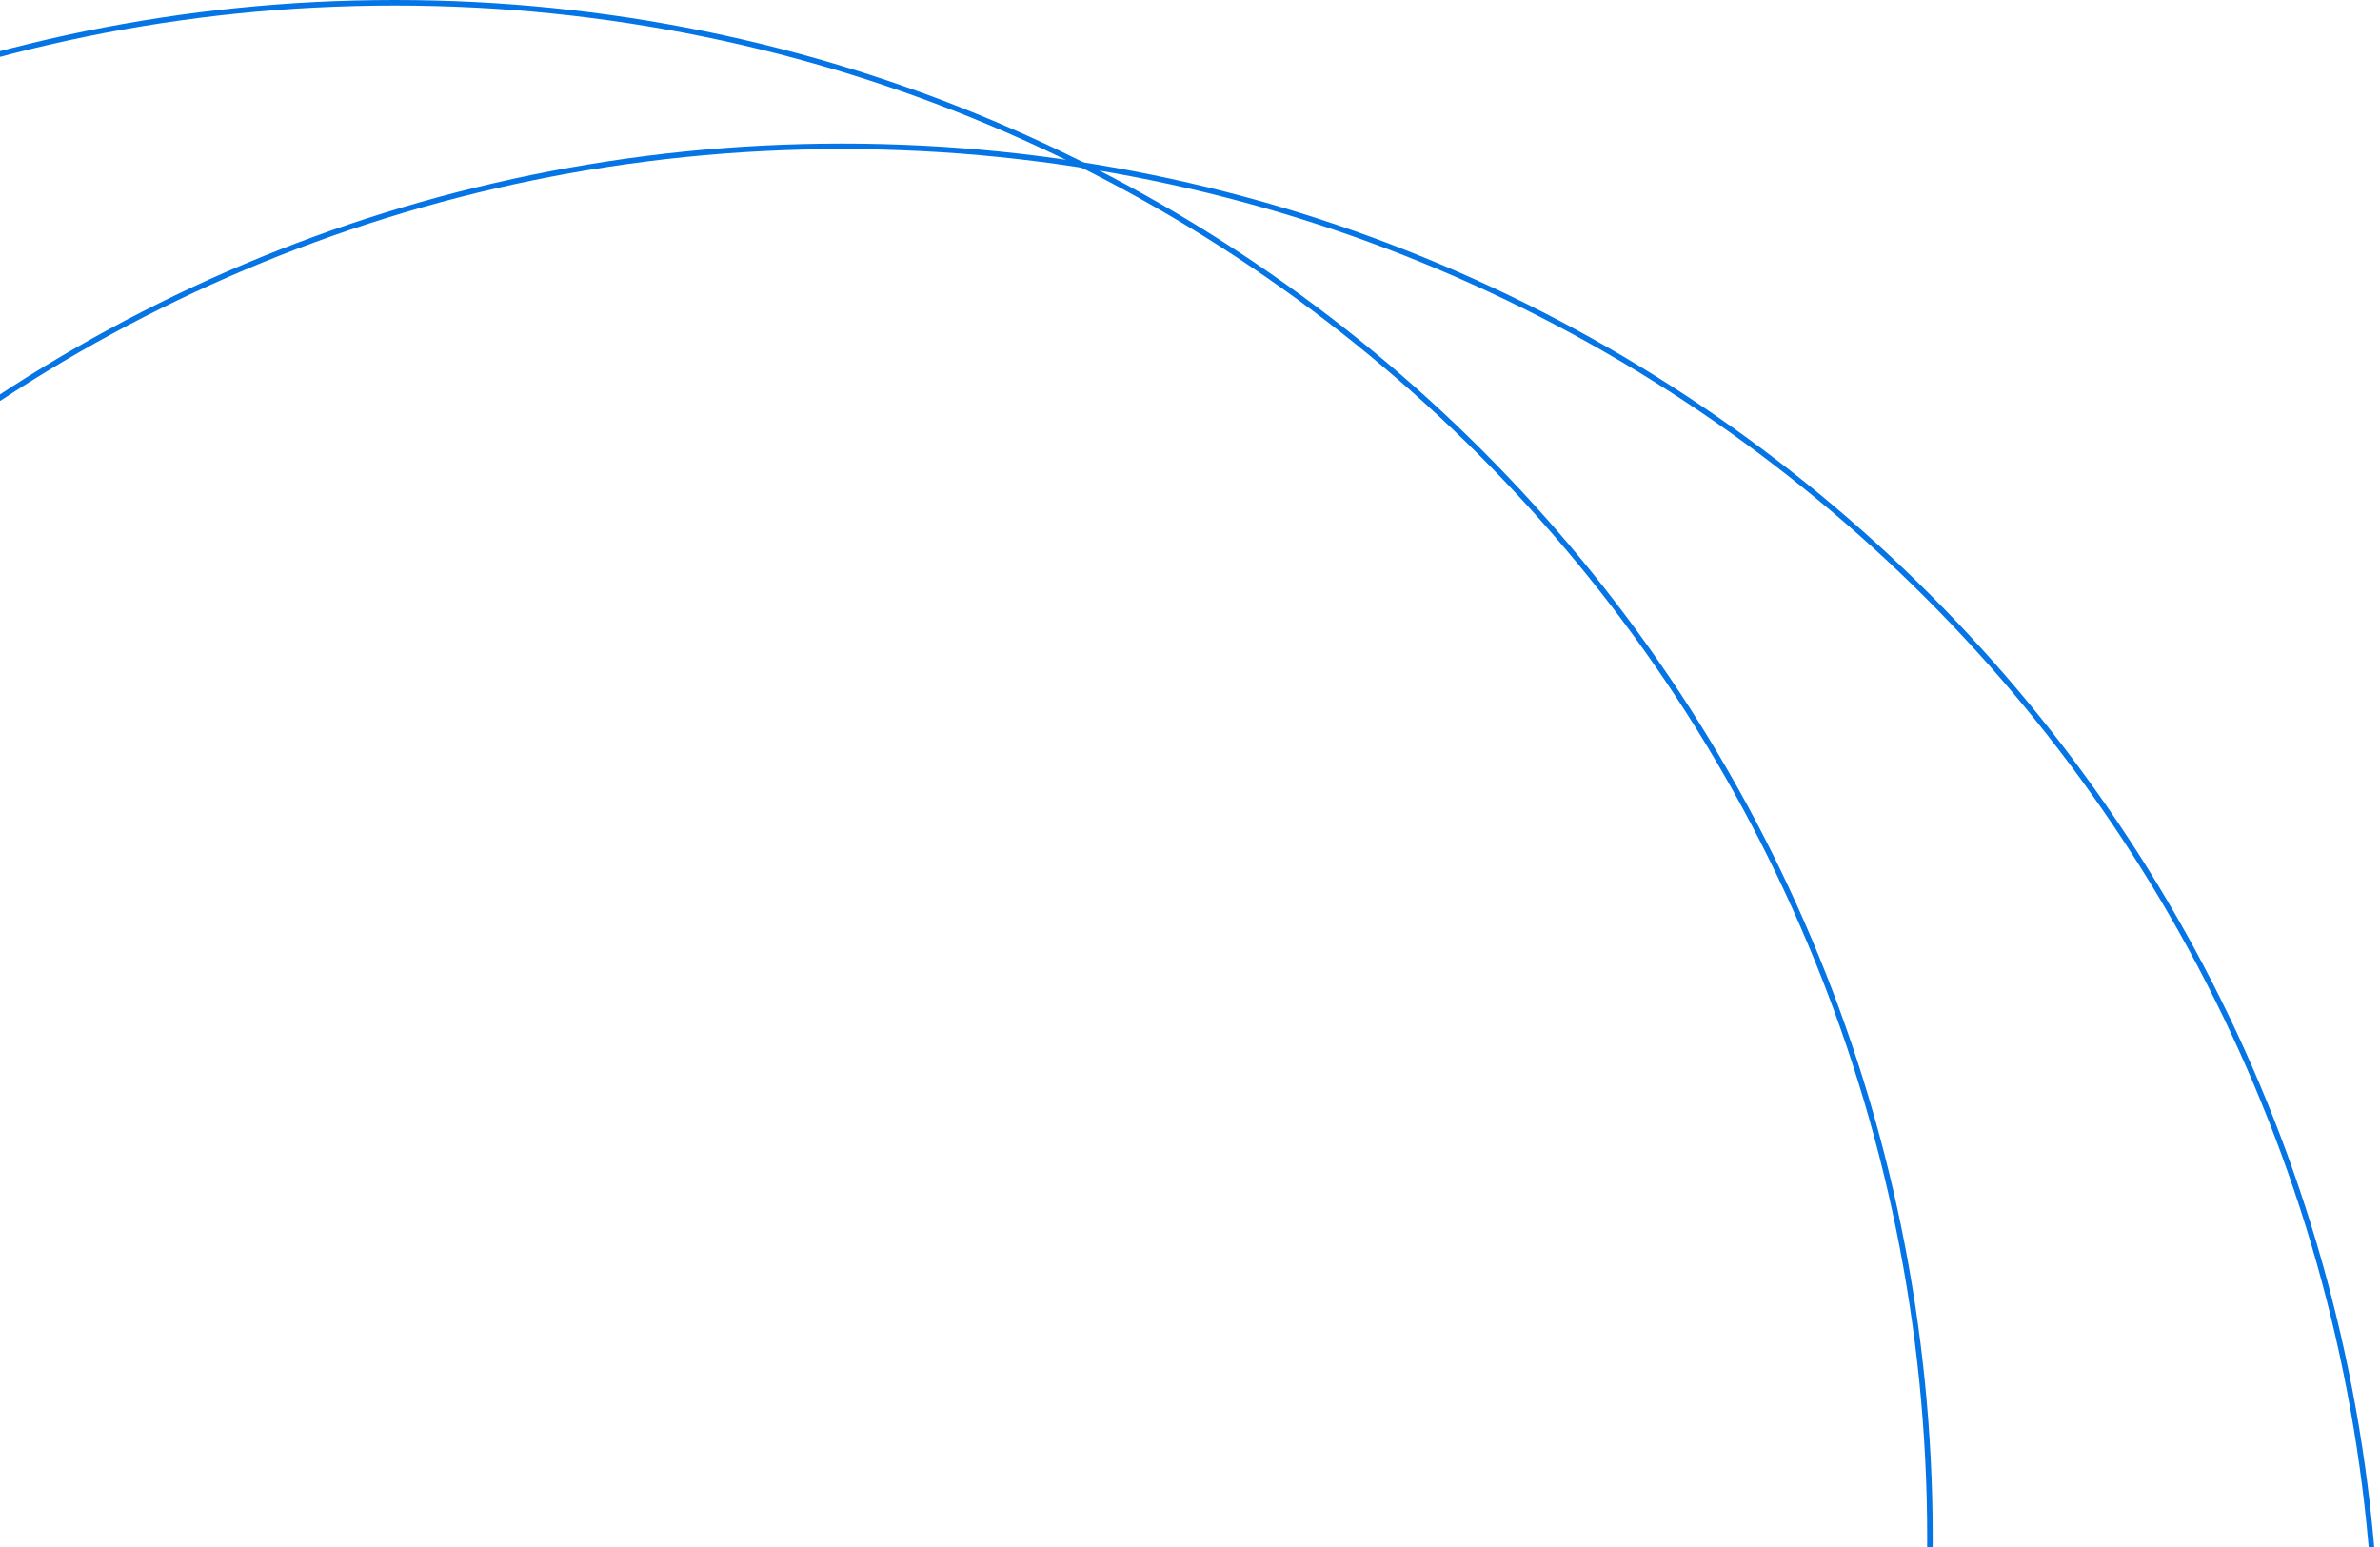
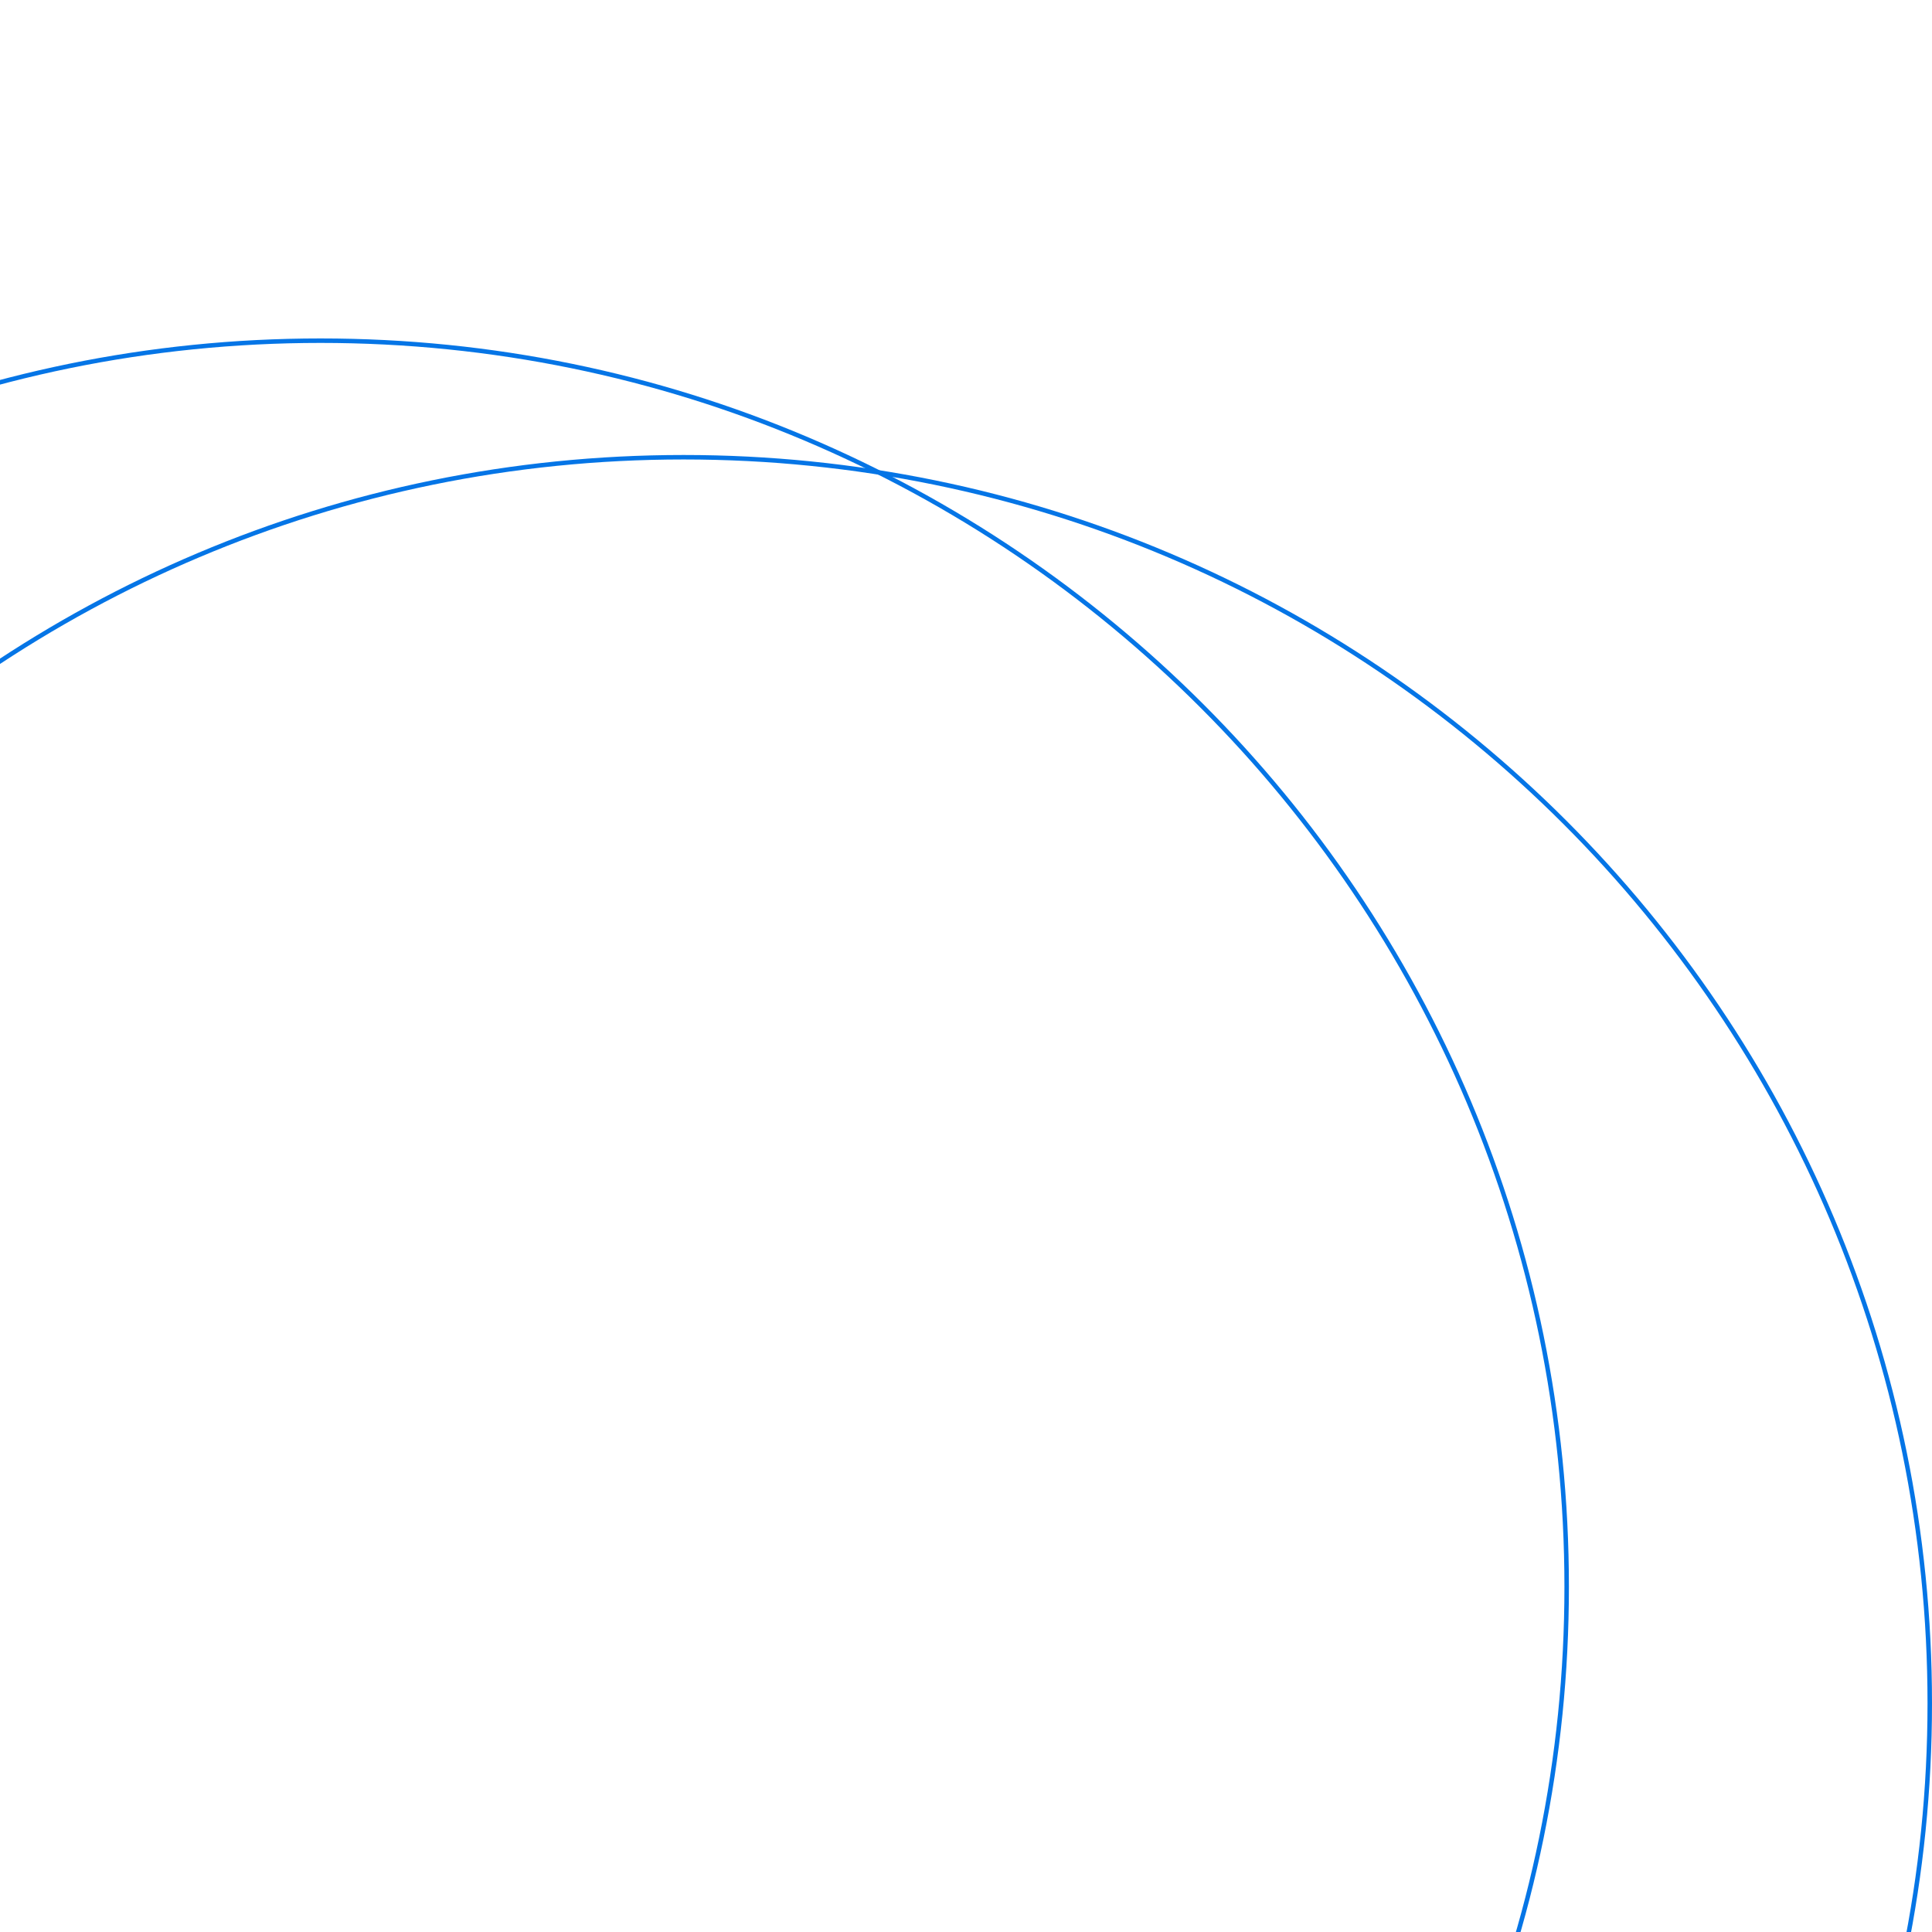
- <svg xmlns="http://www.w3.org/2000/svg" width="431" height="280" viewBox="0 0 431 280" fill="none">
+ <svg xmlns="http://www.w3.org/2000/svg" width="200" height="200" viewBox="0 0 431 280" fill="none">
  <circle cx="152.5" cy="304.5" r="278" stroke="#0575E6" />
  <circle cx="71.5" cy="278.5" r="278" stroke="#0575E6" />
</svg>
